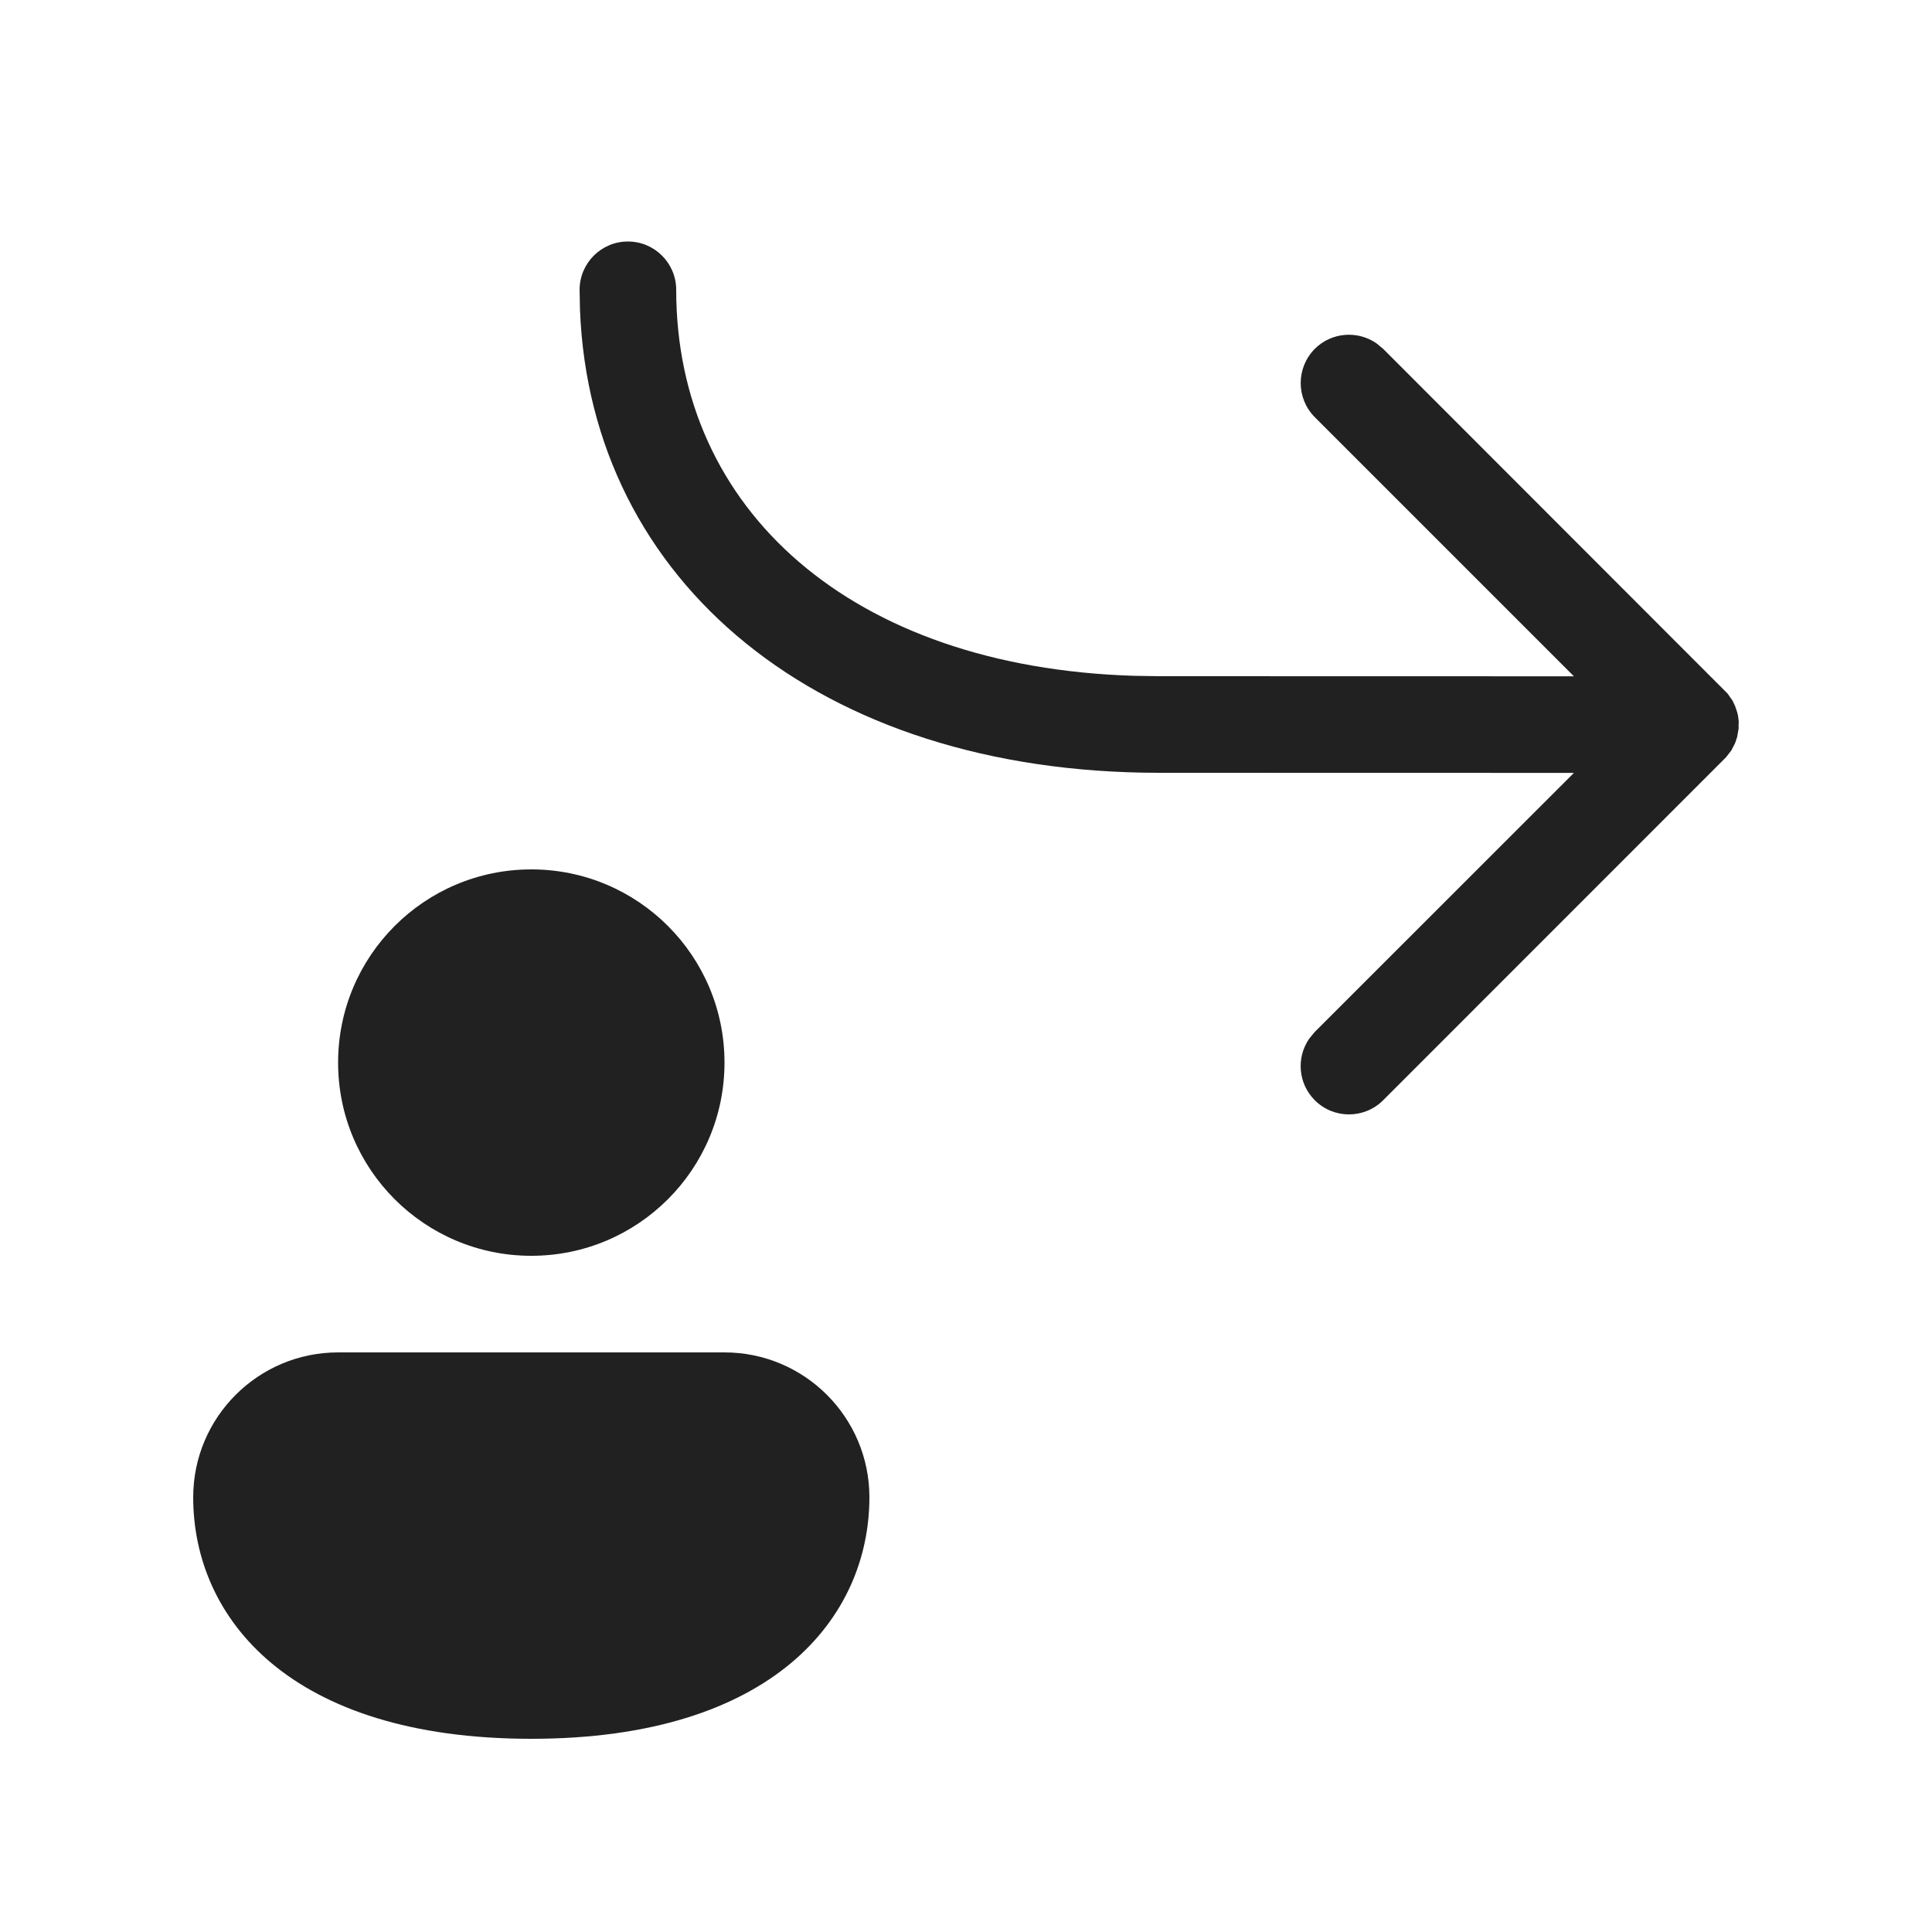
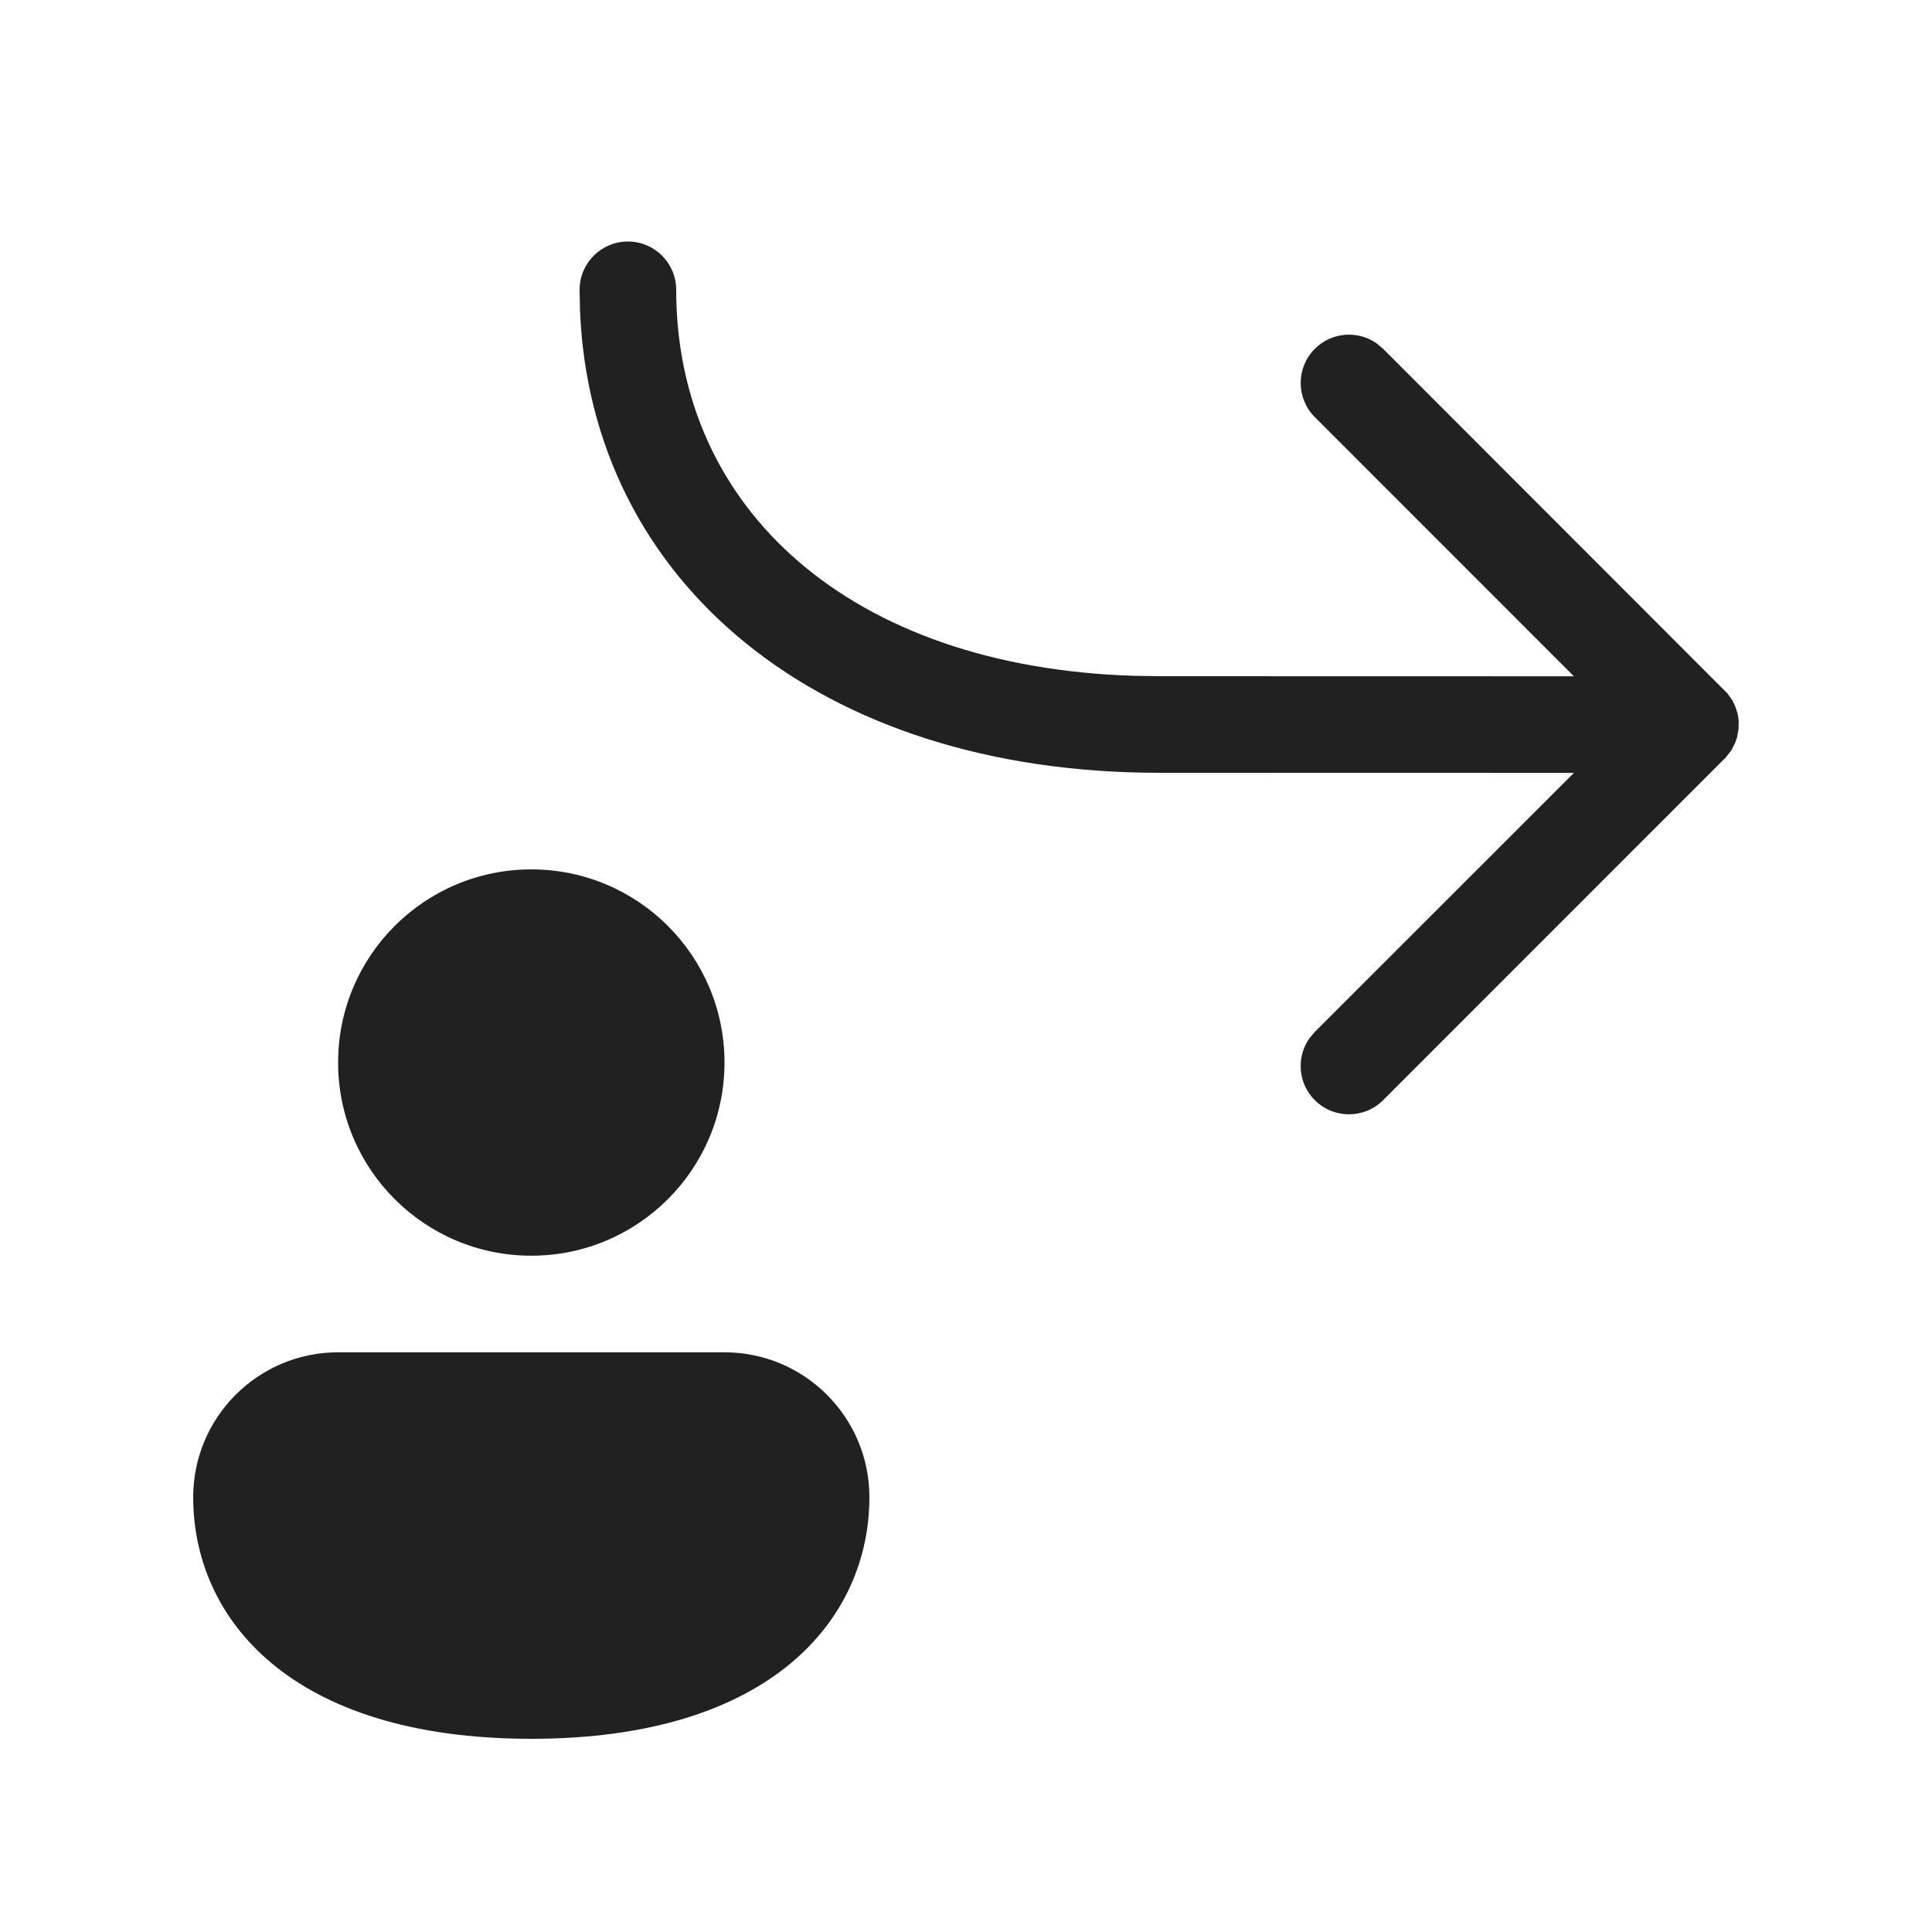
<svg xmlns="http://www.w3.org/2000/svg" width="20" height="20" viewBox="0 0 20 20" fill="none">
-   <path d="M13.611 4.319L16.293 7.001L12 7L11.739 6.996C8.807 6.905 7 5.274 7 3C7 2.724 6.776 2.5 6.5 2.5C6.224 2.5 6 2.724 6 3L6.004 3.208C6.115 6.025 8.478 8 12 8L16.293 8.001L13.611 10.682L13.553 10.752C13.418 10.947 13.437 11.216 13.611 11.39C13.806 11.585 14.123 11.585 14.318 11.39L17.868 7.839L17.923 7.768L17.962 7.692L17.983 7.629L17.998 7.543V7.476L18 7.5C18 7.464 17.996 7.429 17.989 7.396L17.984 7.375L17.961 7.307L17.934 7.251L17.884 7.18L14.318 3.611L14.249 3.554C14.054 3.419 13.784 3.438 13.611 3.611C13.416 3.807 13.416 4.123 13.611 4.319ZM7.5 11C7.5 12.105 6.605 13 5.5 13C4.395 13 3.5 12.105 3.5 11C3.5 9.895 4.395 9 5.5 9C6.605 9 7.5 9.895 7.5 11ZM9 15.5C9 16.745 8 18 5.5 18C3 18 2 16.75 2 15.5C2 14.672 2.672 14 3.5 14H7.5C8.328 14 9 14.672 9 15.5Z" fill="#212121" />
+   <path d="M13.611 4.318L16.293 7.001L12 7L11.739 6.996C8.807 6.905 7 5.273 7 3C7 2.724 6.776 2.5 6.5 2.5C6.224 2.5 6 2.724 6 3L6.004 3.208C6.115 6.024 8.478 8 12 8L16.293 8.001L13.611 10.682L13.553 10.751C13.418 10.946 13.437 11.216 13.611 11.389C13.806 11.584 14.123 11.584 14.318 11.389L17.868 7.838L17.923 7.767L17.962 7.691L17.983 7.629L17.998 7.543V7.476L18 7.5C18 7.464 17.996 7.429 17.989 7.395L17.984 7.374L17.961 7.307L17.934 7.251L17.884 7.18L14.318 3.611L14.249 3.553C14.054 3.418 13.784 3.437 13.611 3.611C13.416 3.806 13.416 4.123 13.611 4.318ZM7.5 10.999C7.5 12.104 6.605 12.999 5.5 12.999C4.395 12.999 3.5 12.104 3.5 10.999C3.5 9.895 4.395 9 5.5 9C6.605 9 7.5 9.895 7.5 10.999ZM9 15.499C9 16.745 8 18 5.5 18C3 18 2 16.749 2 15.499C2 14.671 2.672 13.999 3.5 13.999H7.5C8.328 13.999 9 14.671 9 15.499Z" fill="#212121" />
</svg>
